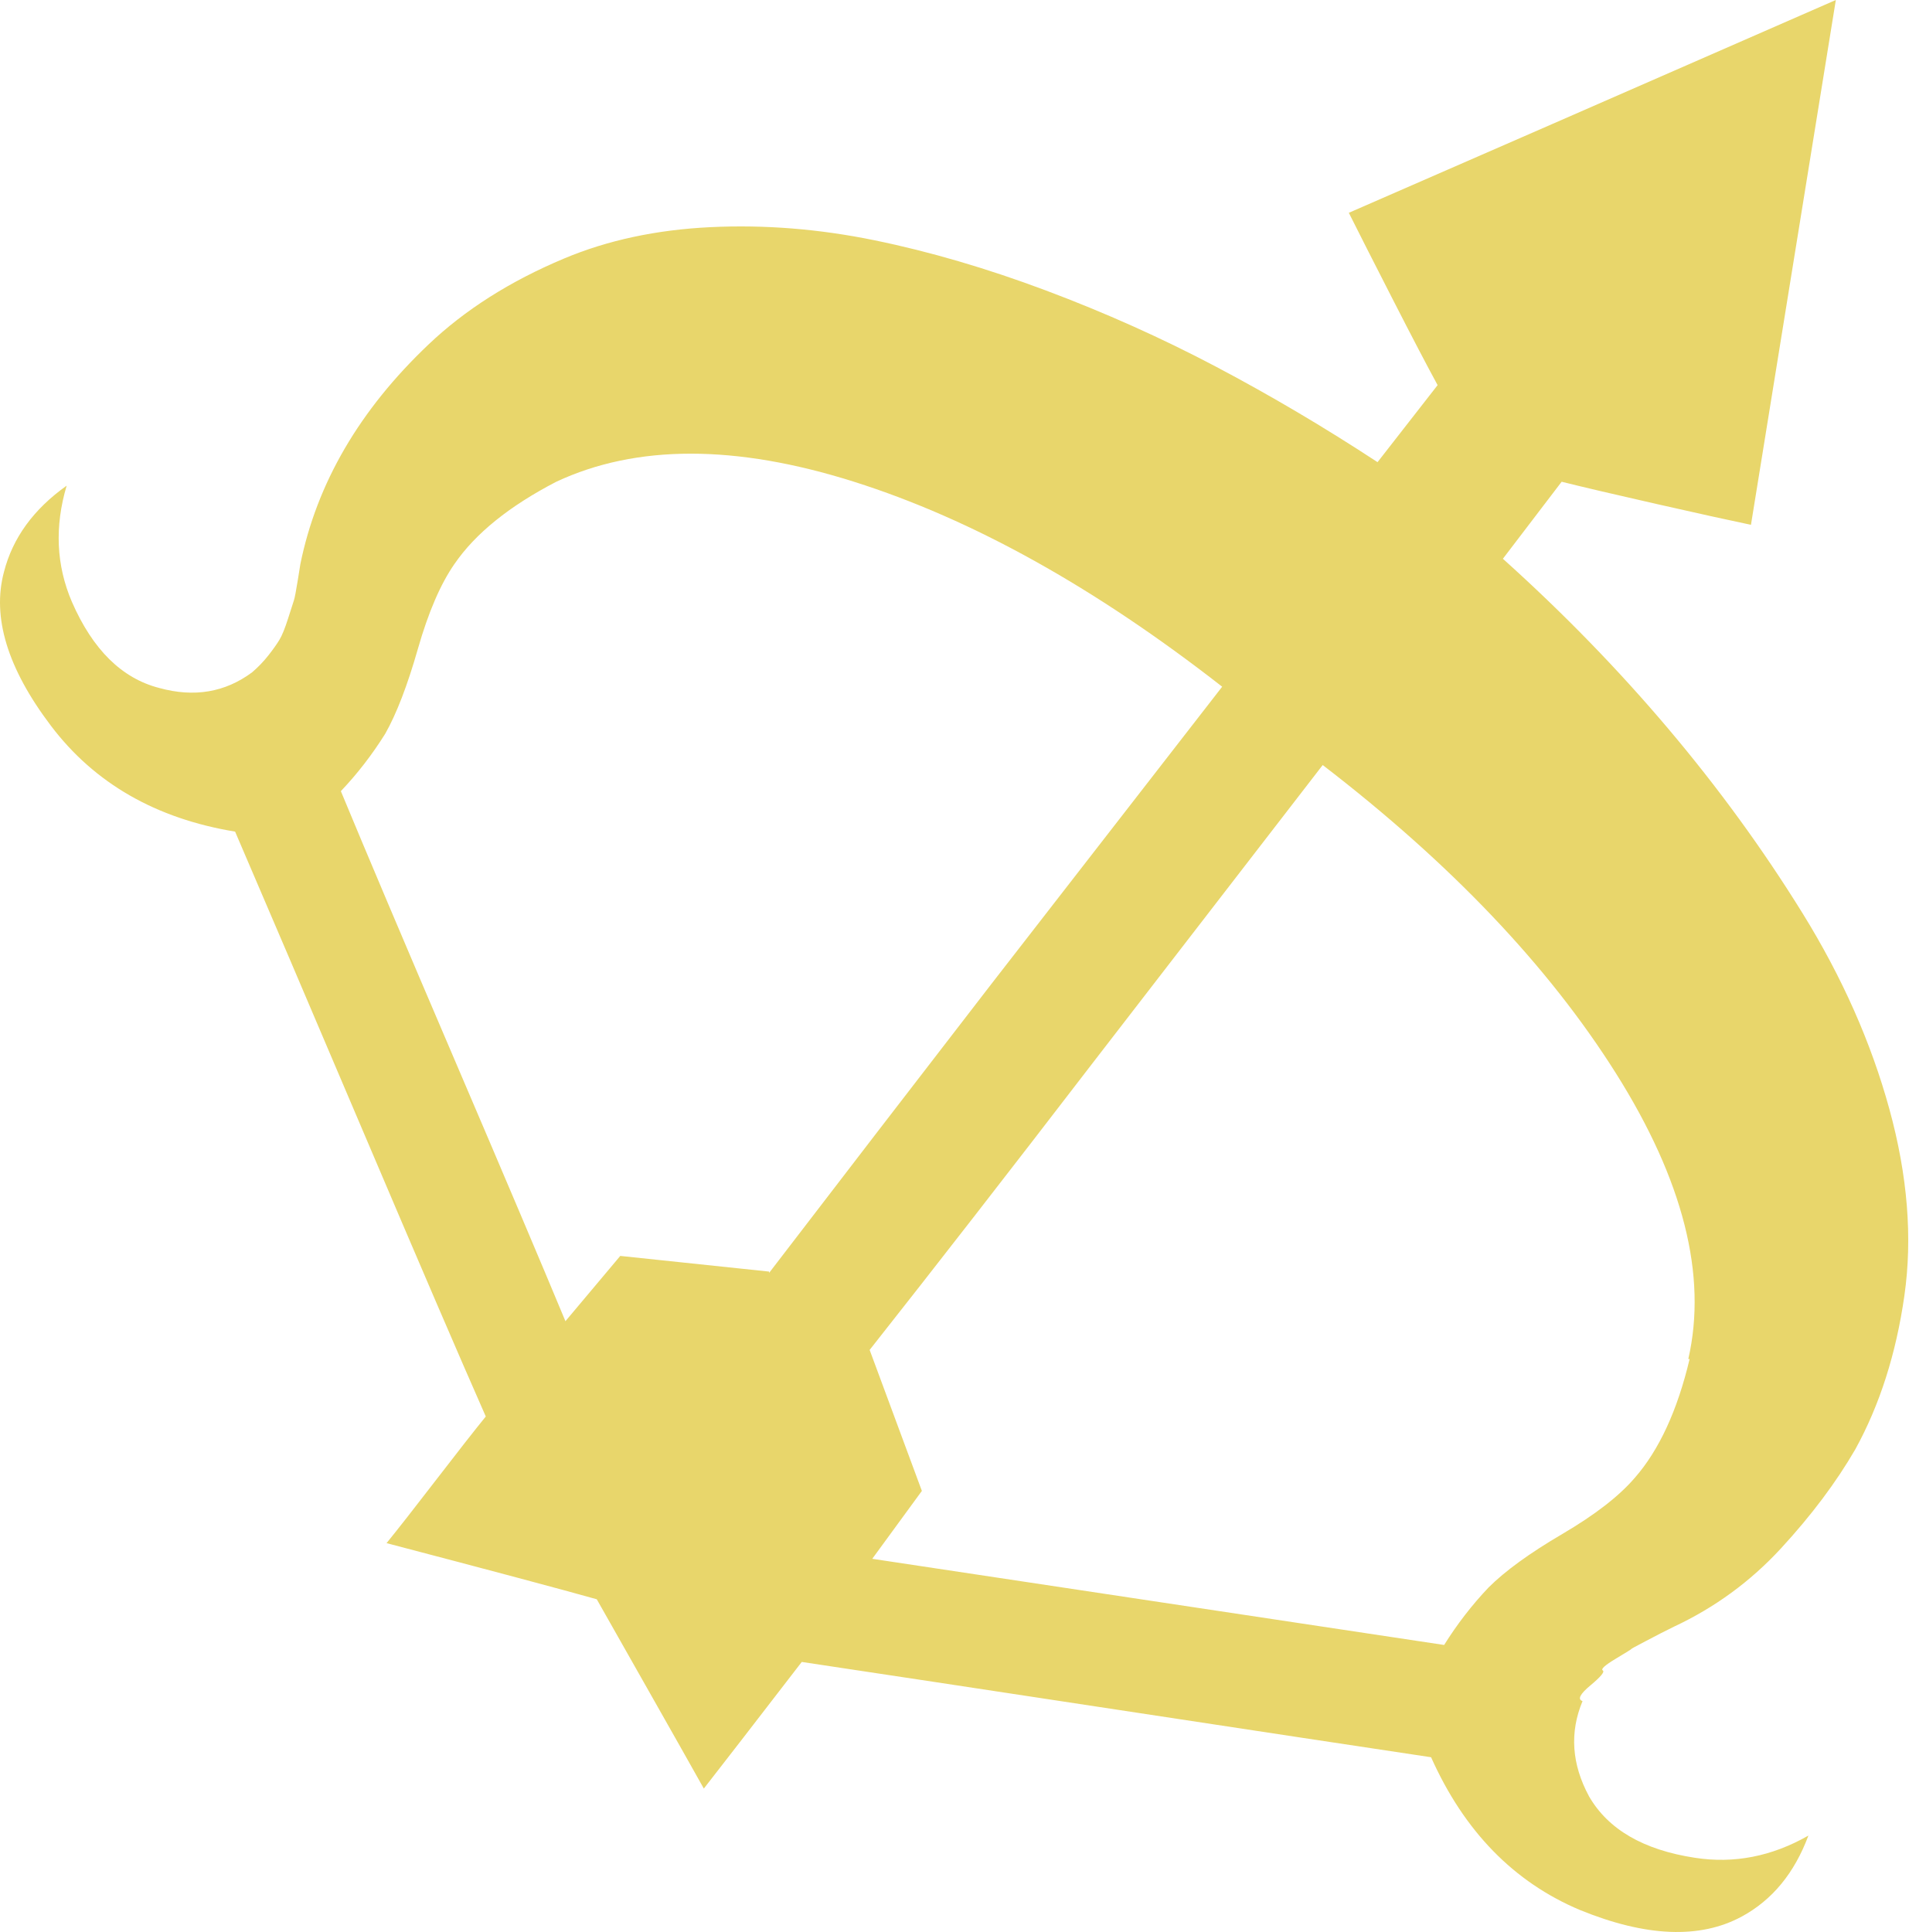
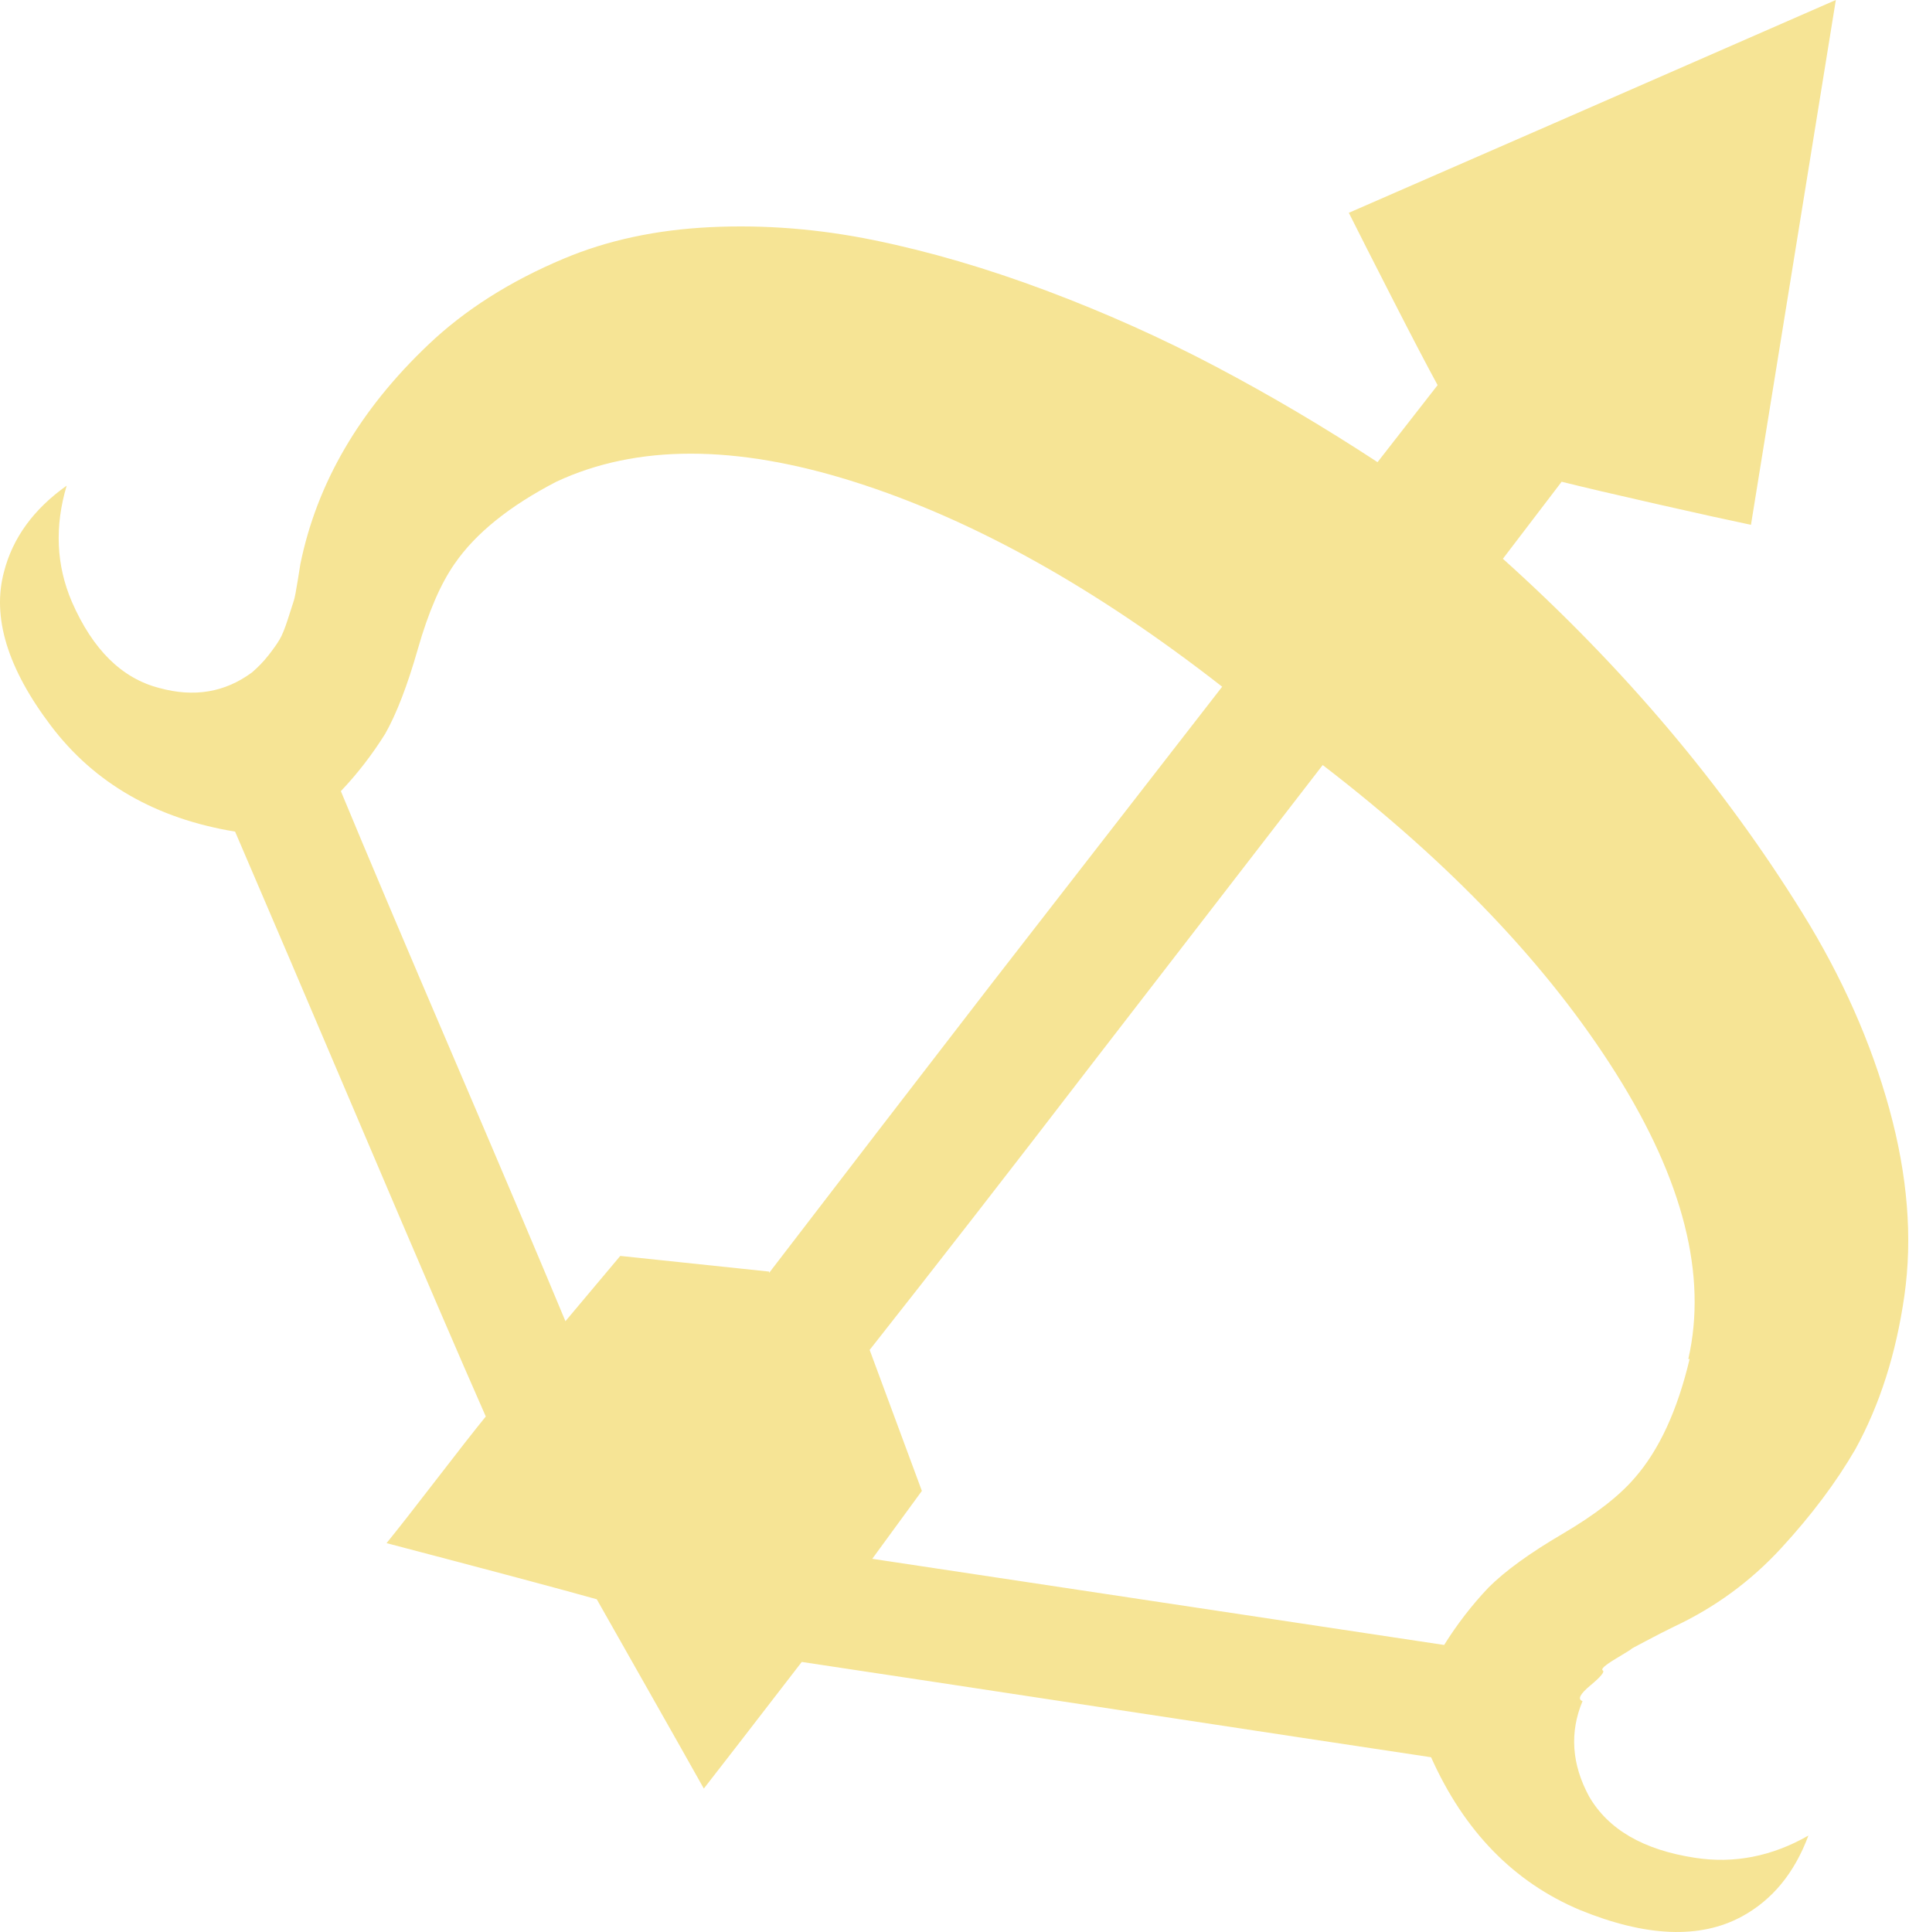
<svg xmlns="http://www.w3.org/2000/svg" version="1.1" viewBox="-10 0 1461.522 1479.86" id="svg1" width="1461.522" height="1479.86">
  <defs id="defs1" />
-   <path fill="currentColor" d="m 1141.062,428 q 69,62 126.5,130 57.5,68 103,141.5 45.5,73.5 66.5,150 21,76.5 11.5,143 -9.5,66.5 -37.5,117.5 -22,38 -57,76 -35,38 -82,60 l -10,5 q 0,0 -11.5,6 -11.5,6 -11,6 0.5,0 -12,7.5 -12.5,7.5 -10,9 2.5,1.5 -9.5,11.5 -12,10 -6,12 -15,36 5,73 22,38 81,47 45,7 87,-17 -16,43 -51,62 -48,26 -124,-5 -76,-32 -114,-117 -80,-12 -241,-36.5 -161,-24.5 -241,-36.5 -57,74 -75,97 -14,-25 -41.5,-73.5 -27.5,-48.5 -40.5,-71.5 -39,-11 -161,-43 13,-16 38,-48.5 25,-32.5 38,-48.5 -30,-68 -94,-218.5 -64,-150.5 -98,-229.5 -91,-15 -141,-81 -50,-66 -36,-118 10,-39 48,-66 -14,47 4,89 24,55 67,66 40,11 71,-12 7,-6 12.5,-13 5.5,-7 8.5,-12 3,-5 6.5,-16 3.5,-11 4.5,-14 1,-3 3,-15.5 l 2,-12.5 q 19,-93 98,-168 42,-40 104,-66 50,-21 112,-24 62,-3 125.5,10 63.5,13 131.5,38.5 68,25.5 130.5,58.5 62.5,33 123.5,73 l 46,-59 q -12,-22 -34.5,-66 -22.5,-44 -33.5,-66 124,-54 373,-163 l -65,402 q -24,-5 -72.5,-16 -48.5,-11 -72.5,-17 z m -562,546 v 1 q 82,-107 170,-221 80,-103 177,-228 -146,-114 -282,-157 -136,-43 -228,0 -54,28 -78,63 -16,23 -28,65 -12,42 -25,65 -15,24 -34,44 29,70 87,205.5 58,135.5 85,200.5 l 42,-50 57,6 z m 705,67 h -1 q 22,-96 -55.5,-219 -77.5,-123 -224.5,-236 -74,96 -176,228 -96,125 -171,220 l 40,108 -38,52 438,66 q 15,-24 34,-44 19,-19 56.5,-41 37.5,-22 55.5,-43 28,-32 42,-91 z" id="path1" style="fill:#e8d66b;fill-opacity:1" />
+   <path fill="currentColor" d="m 1141.062,428 q 69,62 126.5,130 57.5,68 103,141.5 45.5,73.5 66.5,150 21,76.5 11.5,143 -9.5,66.5 -37.5,117.5 -22,38 -57,76 -35,38 -82,60 l -10,5 q 0,0 -11.5,6 -11.5,6 -11,6 0.5,0 -12,7.5 -12.5,7.5 -10,9 2.5,1.5 -9.5,11.5 -12,10 -6,12 -15,36 5,73 22,38 81,47 45,7 87,-17 -16,43 -51,62 -48,26 -124,-5 -76,-32 -114,-117 -80,-12 -241,-36.5 -161,-24.5 -241,-36.5 -57,74 -75,97 -14,-25 -41.5,-73.5 -27.5,-48.5 -40.5,-71.5 -39,-11 -161,-43 13,-16 38,-48.5 25,-32.5 38,-48.5 -30,-68 -94,-218.5 -64,-150.5 -98,-229.5 -91,-15 -141,-81 -50,-66 -36,-118 10,-39 48,-66 -14,47 4,89 24,55 67,66 40,11 71,-12 7,-6 12.5,-13 5.5,-7 8.5,-12 3,-5 6.5,-16 3.5,-11 4.5,-14 1,-3 3,-15.5 l 2,-12.5 q 19,-93 98,-168 42,-40 104,-66 50,-21 112,-24 62,-3 125.5,10 63.5,13 131.5,38.5 68,25.5 130.5,58.5 62.5,33 123.5,73 l 46,-59 q -12,-22 -34.5,-66 -22.5,-44 -33.5,-66 124,-54 373,-163 l -65,402 q -24,-5 -72.5,-16 -48.5,-11 -72.5,-17 z m -562,546 v 1 q 82,-107 170,-221 80,-103 177,-228 -146,-114 -282,-157 -136,-43 -228,0 -54,28 -78,63 -16,23 -28,65 -12,42 -25,65 -15,24 -34,44 29,70 87,205.5 58,135.5 85,200.5 l 42,-50 57,6 z m 705,67 h -1 q 22,-96 -55.5,-219 -77.5,-123 -224.5,-236 -74,96 -176,228 -96,125 -171,220 l 40,108 -38,52 438,66 q 15,-24 34,-44 19,-19 56.5,-41 37.5,-22 55.5,-43 28,-32 42,-91 z" id="path1" style="fill:#f6e495;fill-opacity:1" />
</svg>
